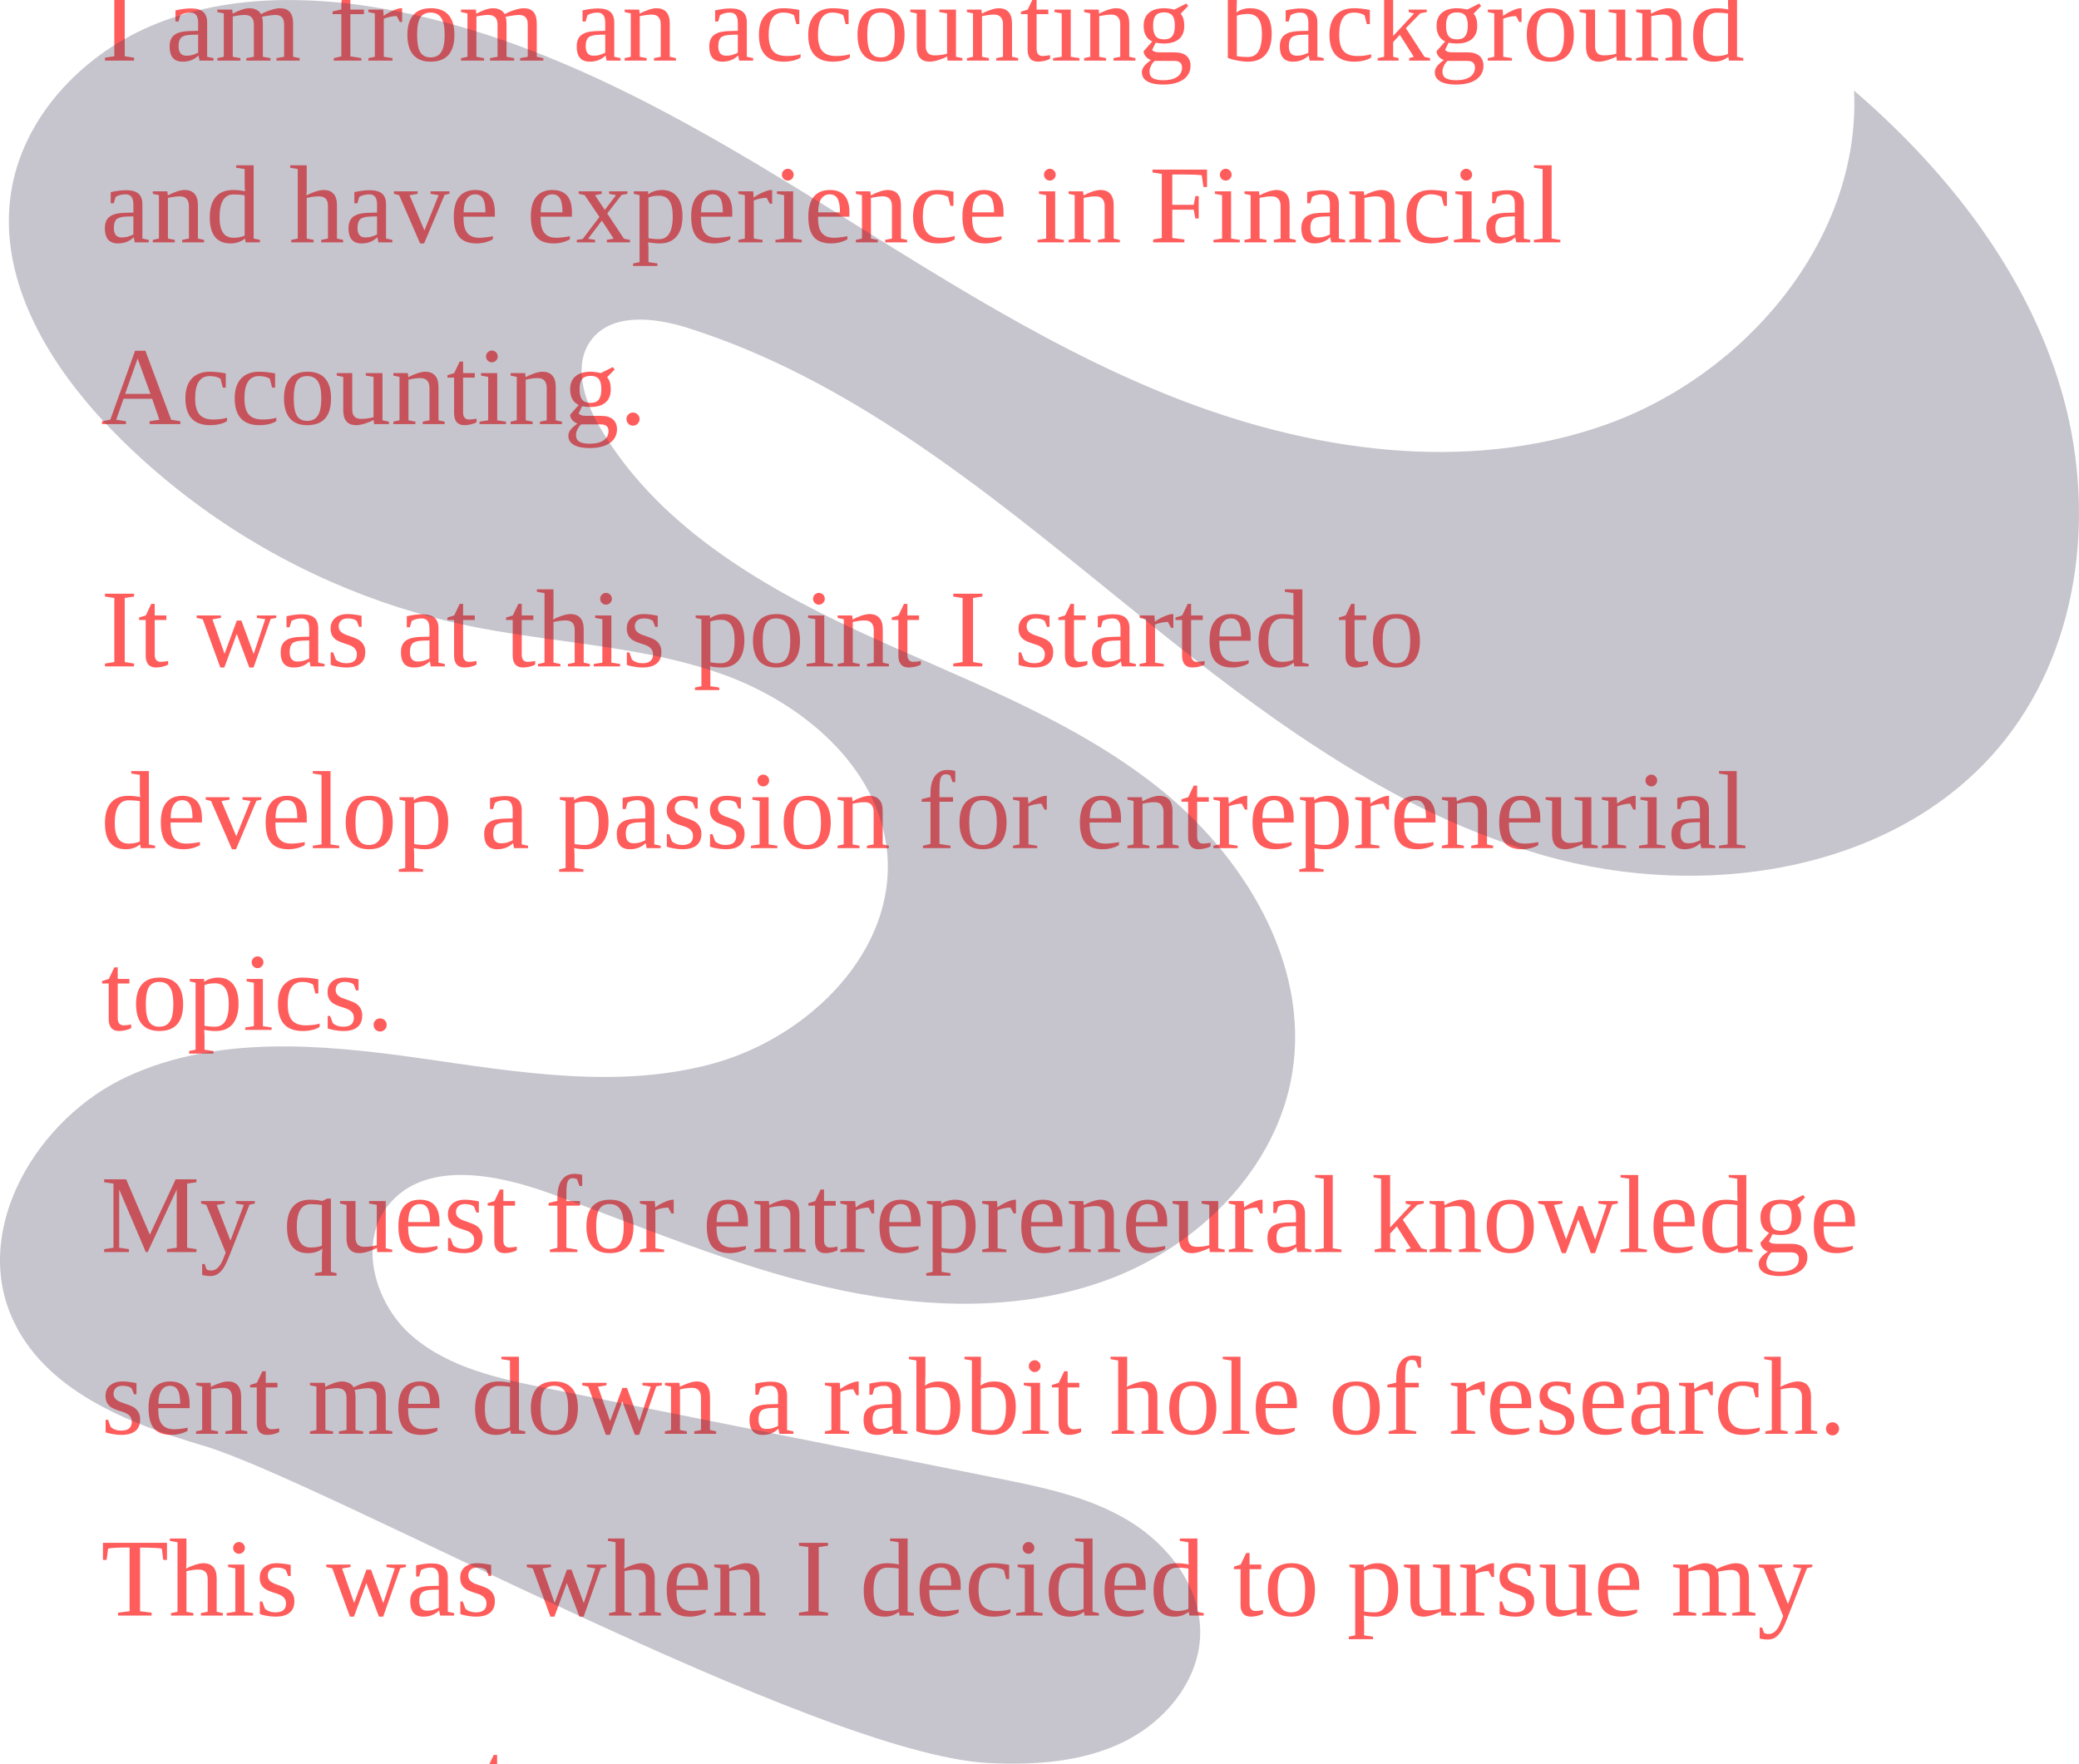
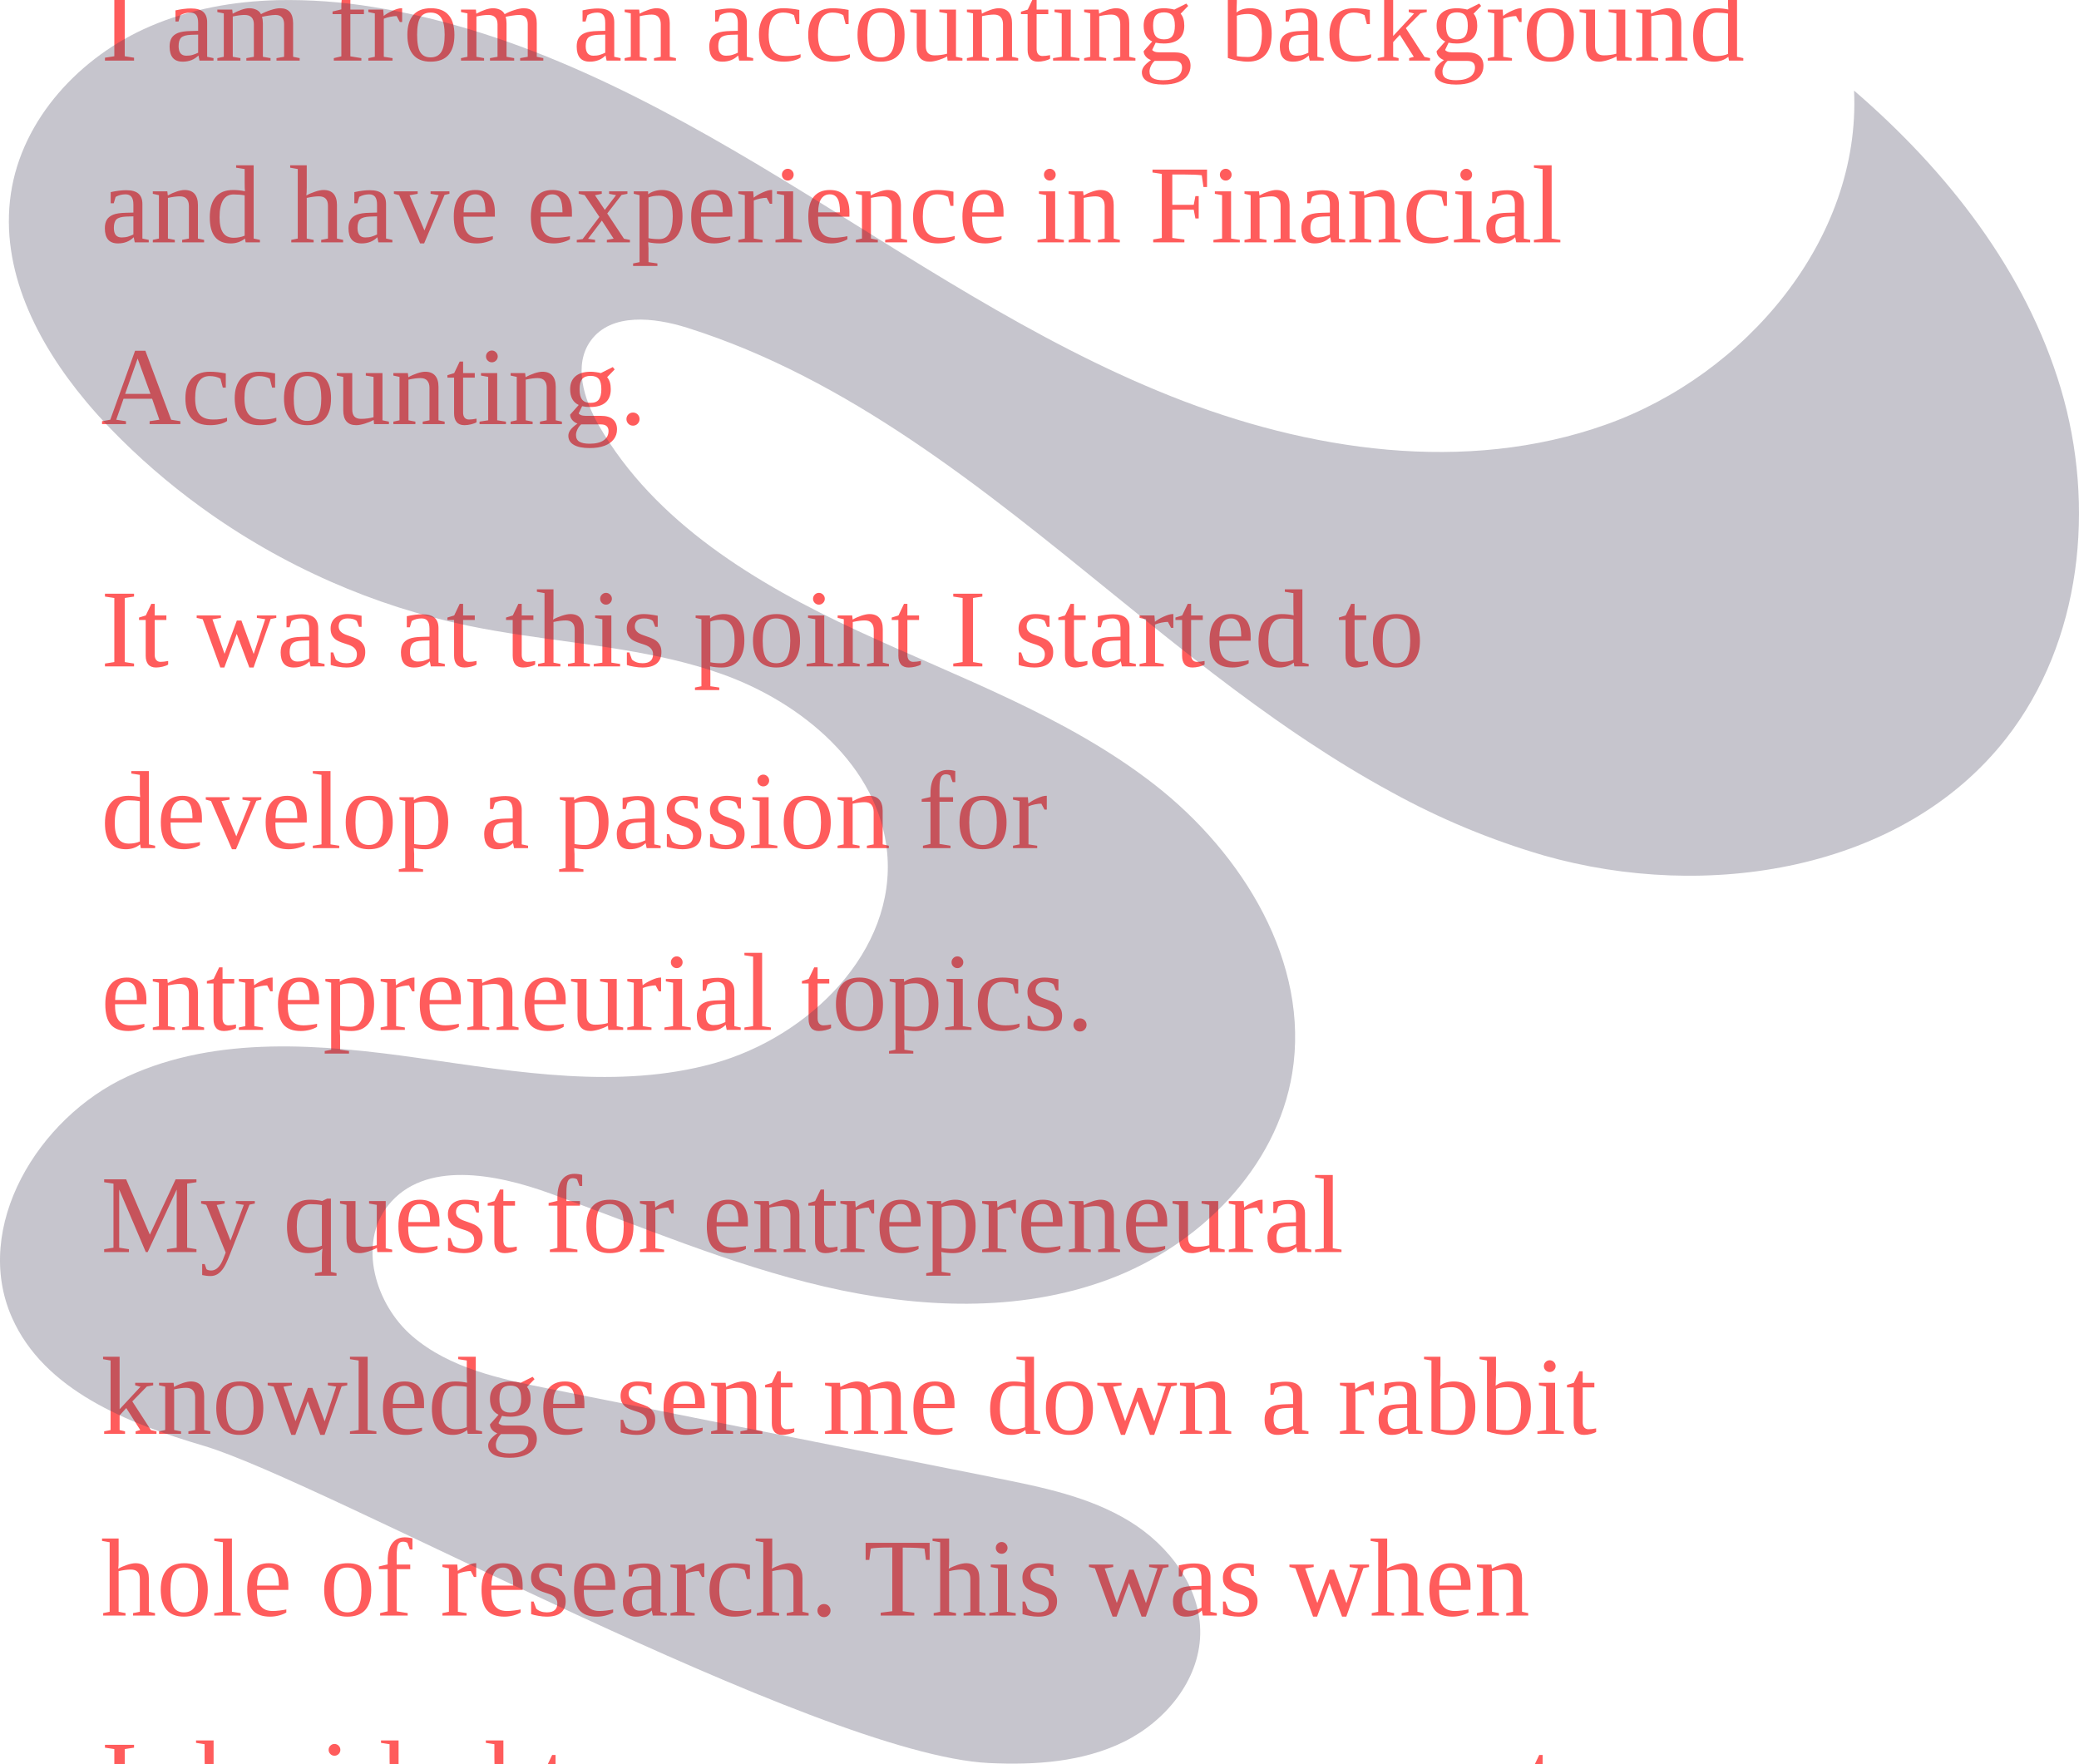
<svg xmlns="http://www.w3.org/2000/svg" id="a0179547-7667-4cb3-b9ae-32eca47089ab" data-name="Layer 1" width="926.632" height="785.994" viewBox="0 0 926.632 785.994">
  <text x="45" y="27" font-size="49.5px" fill="rgb(255, 92, 92)">
        I am from an accounting background 
    </text>
  <text x="45" y="108" font-size="49.5px" fill="rgb(255, 92, 92)">
        and have experience in Financial  
    </text>
  <text x="45" y="189" font-size="49.5px" fill="rgb(255, 92, 92)">
        Accounting.  
    </text>
  <text x="45" y="297" font-size="49.5px" fill="rgb(255, 92, 92)">
        It was at this point I started to  
    </text>
  <text x="45" y="378" font-size="49.5px" fill="rgb(255, 92, 92)">
-         develop a passion for entrepreneurial  
+         develop a passion for 
    </text>
  <text x="45" y="459" font-size="49.5px" fill="rgb(255, 92, 92)">
-         topics. 
+         entrepreneurial topics. 
    </text>
  <text x="45" y="558" font-size="49.5px" fill="rgb(255, 92, 92)">
-         My quest for entrepreneural knowledge
+         My quest for entrepreneural
    </text>
  <text x="45" y="639" font-size="49.5px" fill="rgb(255, 92, 92)">
-         sent me down a rabbit hole of research.  
+         knowledge sent me down a rabbit  
    </text>
  <text x="45" y="720" font-size="49.5px" fill="rgb(255, 92, 92)">
-         This was when I decided to pursue my   
+         hole of research. This was when   
    </text>
  <text x="45" y="810" font-size="49.5px" fill="rgb(255, 92, 92)">
-         own venture...   
+         I decided to pursue my own venture...   
    </text>
  <path d="M1030.887,386.059c-46.34,59.26-133.78,72.83-206.13,52.19a335.51,335.51,0,0,1-68.1-28.35c-12.54-6.81-24.78-14.28-36.77-22.24-2.95-1.95-5.9-3.93-8.82-5.95q-2.985-2.04-5.95-4.13c-24.76-17.42-48.55-36.53-71.94-55.53-58.39-47.43-118.38-96.32-190.12-118.95-14.78-4.66-33.9-6.84-43.04,5.68-7.93,10.87-3.09,26.26,3.62,37.92,24.89,43.19,70.07,70.46,115.29,91.43,45.22,20.97,93.12,37.96,132.43,68.62,39.31,30.66,69.32,79.39,61.28,128.58-6.93,42.39-41.54,76.83-81.78,91.84-40.24,15-85.12,12.91-126.95,3.17-41.83-9.75-81.54-26.76-121.91-41.42-24.34-8.85-56.16-14.97-72.31,5.28-13.64,17.11-5.8,44.1,10.81,58.34s39.09,19.01,60.54,23.29q99.9,19.95,199.8,39.89c20.43,4.07,41.34,8.33,59.14,19.17,17.8,10.83,32.16,29.75,31.65,50.58-.51,20.53-15.54,38.67-33.96,47.76-18.41,9.08-39.67,10.48-60.18,9.5-76.86-3.68-297.21-125.79-350.06-141.4-33.96-10.02-71.09-24.74-85.41-57.12-17.83-40.31,11.51-89.08,51.56-107.49,40.04-18.42,86.46-14.34,130.1-8.14,43.64,6.2,88.72,14.09,131.2,2.31,42.479-11.78,81.4-50.18,77.21-94.06-3.65-38.18-38.04-66.95-74.23-79.63-28.33-9.93-58.47-12.63-88.229-17.1-8.26-1.23-16.49-2.61-24.64-4.31a307.086,307.086,0,0,1-60.75-19.5,312.924,312.924,0,0,1-58.04-33.31,305.265,305.265,0,0,1-40.32-35.01q-2.835-2.94-5.61-6.01c-1.76-1.96-3.5-3.96-5.2-6-22.12-26.43-38.46-58.98-33.56-92.52,4.89-33.45,30.96-61.3,62-74.68,17.94-7.73,37.29-11.19,56.88-11.69a233.796,233.796,0,0,1,42.78,3.08c65.41,10.46,125.35,42.24,181.96,76.65,56.6,34.41,111.76,72.18,173.29,96.71,61.53,24.54,131.57,34.93,193.99,12.74,62.42-22.18,113.7-82.7,110.65-148.87,41.4,35.65,76.58,80.46,92.16,132.82C1070.797,282.559,1064.536,343.019,1030.887,386.059Z" transform="translate(-136.6838 -57.00314)" fill="#3f3d56" opacity="0.3" />
</svg>
